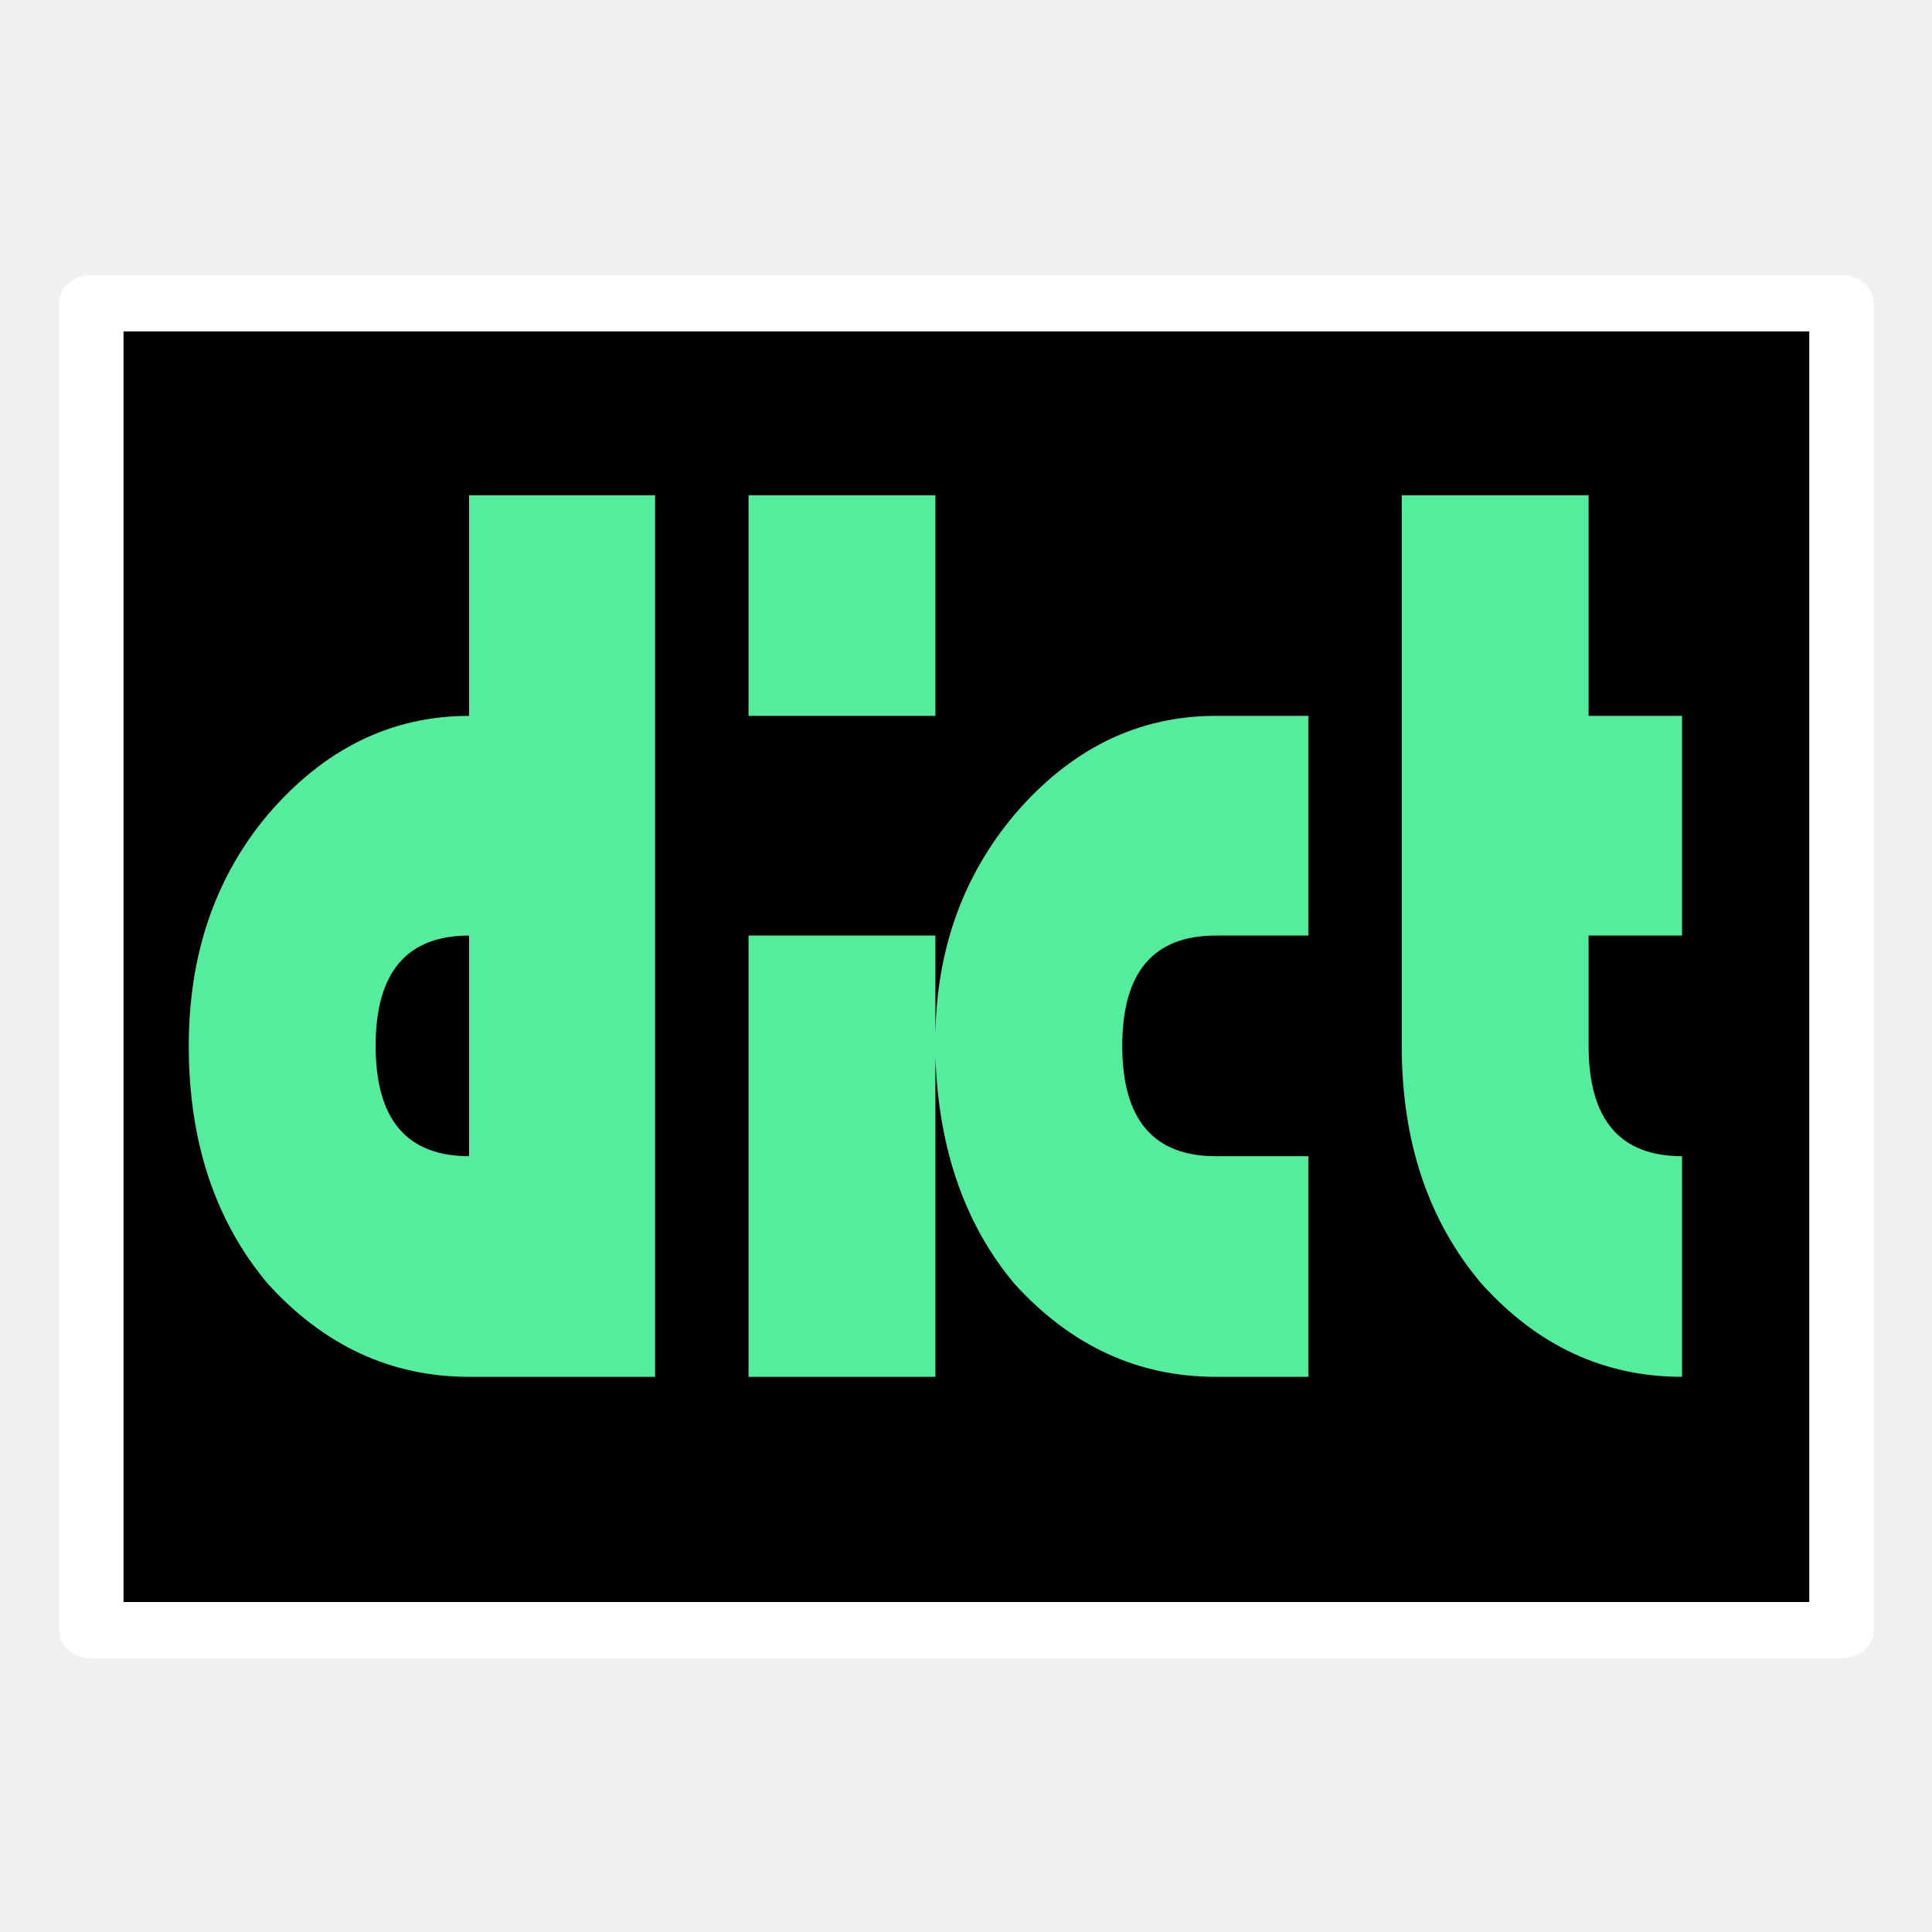
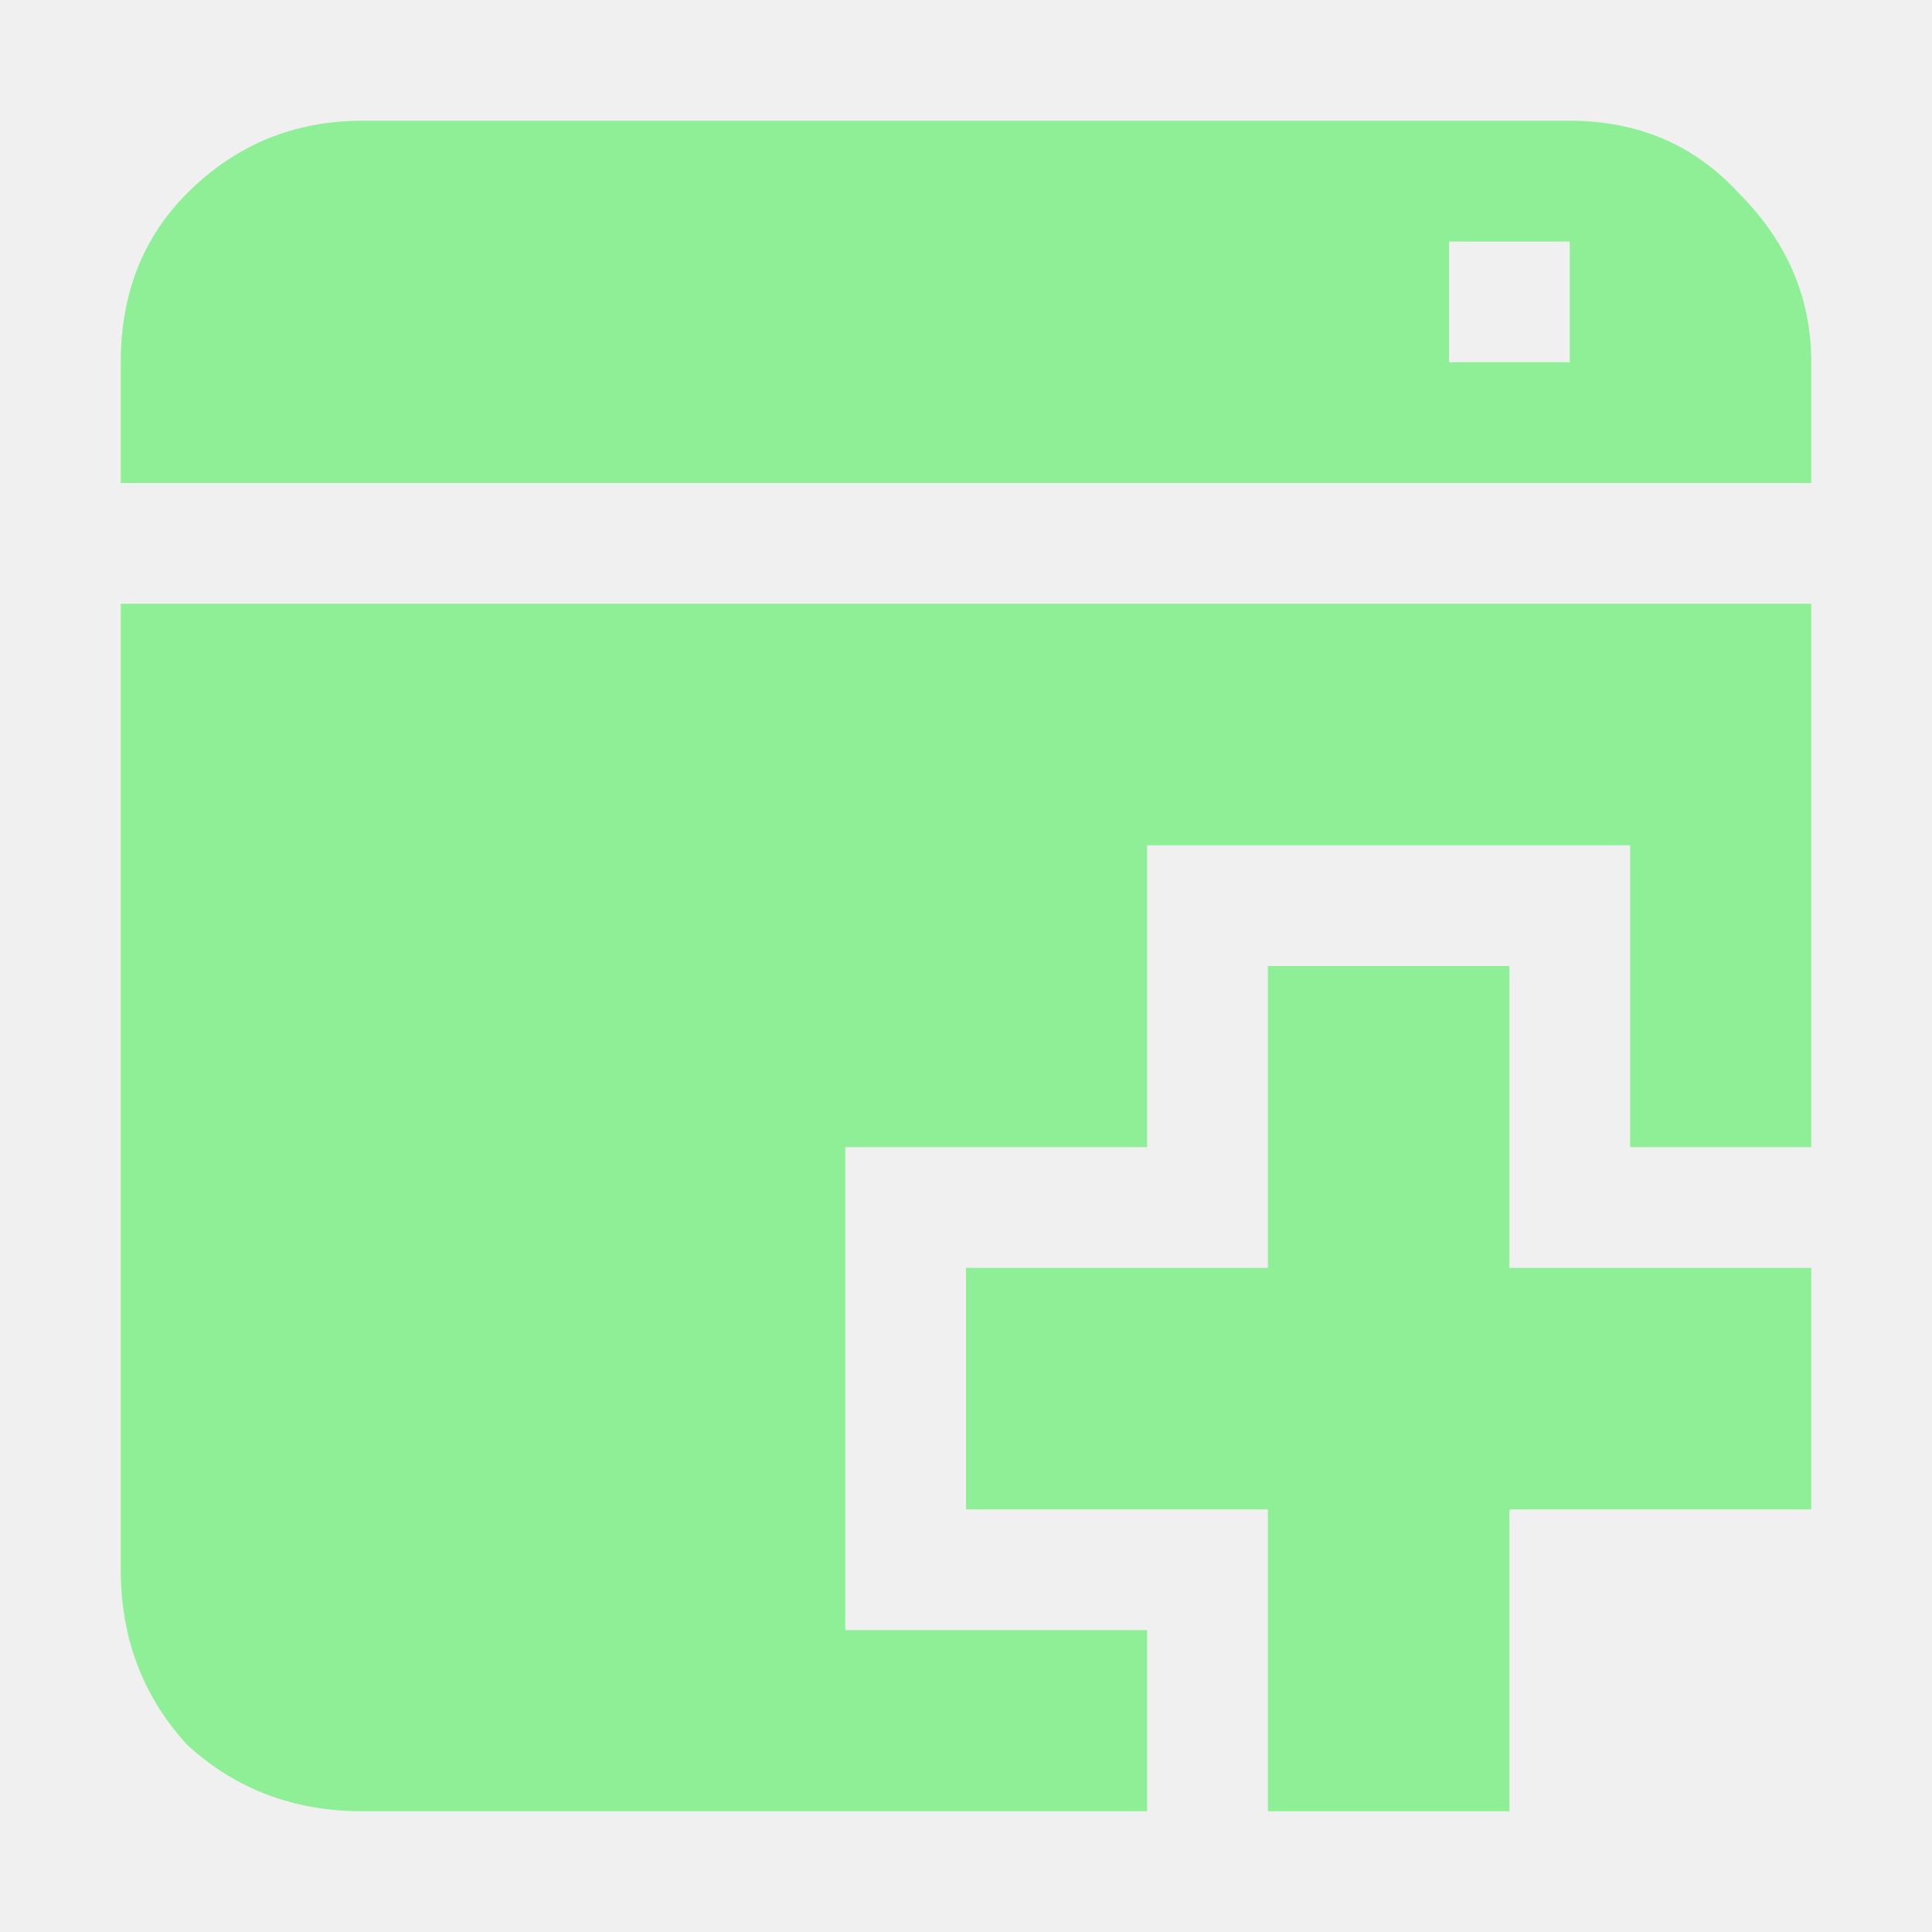
- <svg xmlns="http://www.w3.org/2000/svg" version="1.1" preserveAspectRatio="none" x="0px" y="0px" width="128px" height="128px" viewBox="0 0 128 128">
-   <defs />
-   <g id="Layer_1" />
-   <g id="_____10">
-     <g id="_____1" transform="matrix( 1.06723, 0, 0, 1.260117, 64,64) ">
-       <g transform="matrix( 1, 0, 0, 0.7406158, -64,-47.4) ">
-         <g>
-           <g>
-             <path fill="#000000" stroke="none" d=" M 118.35 16.95 L 9.7 16.95 9.7 111.15 118.35 111.15 118.35 16.95 Z" />
-           </g>
-         </g>
-         <g>
-           <path stroke="#FFFFFF" stroke-width="4" stroke-linejoin="round" stroke-linecap="round" fill="none" d=" M 9.7 16.95 L 118.35 16.95 118.35 111.15 9.7 111.15 9.7 16.95 Z" />
-         </g>
-       </g>
-     </g>
-     <g id="Layer_1" transform="matrix( 1.06723, 0, 0, 1.260117, 64,64) ">
-       <g transform="matrix( 1, 0, 0, 1, 0,-5.6) ">
-         <g>
-           <g>
-             <path fill="#54ED9E" stroke="none" d=" M 21.25 -7.55 L 15.5 -7.55 Q 8.25 -7.55 3 -2.35 -1.777 2.476 -1.9 9.2 L -1.9 4 -13.5 4 -13.5 27.2 -1.9 27.2 -1.9 10.4 Q -1.6 17.65 3 22.3 8.25 27.2 15.5 27.2 L 21.25 27.2 21.25 15.6 15.5 15.6 Q 9.7 15.6 9.7 9.8 9.7 4 15.5 4 L 21.25 4 21.25 -7.55 M -19.3 -19.15 L -30.85 -19.15 -30.85 -7.55 Q -38.1 -7.55 -43.35 -2.35 -48.25 2.6 -48.25 9.8 -48.25 17.35 -43.35 22.3 -38.1 27.2 -30.85 27.2 L -19.3 27.2 -19.3 -19.15 M -36.65 9.8 Q -36.65 4 -30.85 4 L -30.85 15.6 Q -36.65 15.6 -36.65 9.8 M -1.9 -7.55 L -1.9 -19.15 -13.5 -19.15 -13.5 -7.55 -1.9 -7.55 M 38.65 -19.15 L 27.05 -19.15 27.05 9.8 Q 27.05 17.35 32 22.3 37.2 27.2 44.45 27.2 L 44.45 15.6 Q 38.65 15.6 38.65 9.8 L 38.65 4 44.45 4 44.45 -7.55 38.65 -7.55 38.65 -19.15 Z" />
-           </g>
-         </g>
-       </g>
-     </g>
+ <svg xmlns="http://www.w3.org/2000/svg" height="16" preserveAspectRatio="none" viewBox="0 0 16 16" width="16">
+   <g fill="#8eef97">
+     <path d="m13.5 7v2.5h1.5v-4.5h-14v8q0 .85.55 1.45.6.55 1.45.55h6.5v-1.5h-2.5v-4h2.5v-2.5zm1.5-3v-1q0-.8-.6-1.4-.55-.6-1.4-.6h-10q-.85 0-1.45.6-.55.55-.55 1.4v1zm-3-2h1v1h-1z" />
+     <path d="m15 10.5h-2.5v-2.5h-2v2.5h-2.5v2h2.5v2.5h2v-2.5h2.5z" />
  </g>
</svg>
